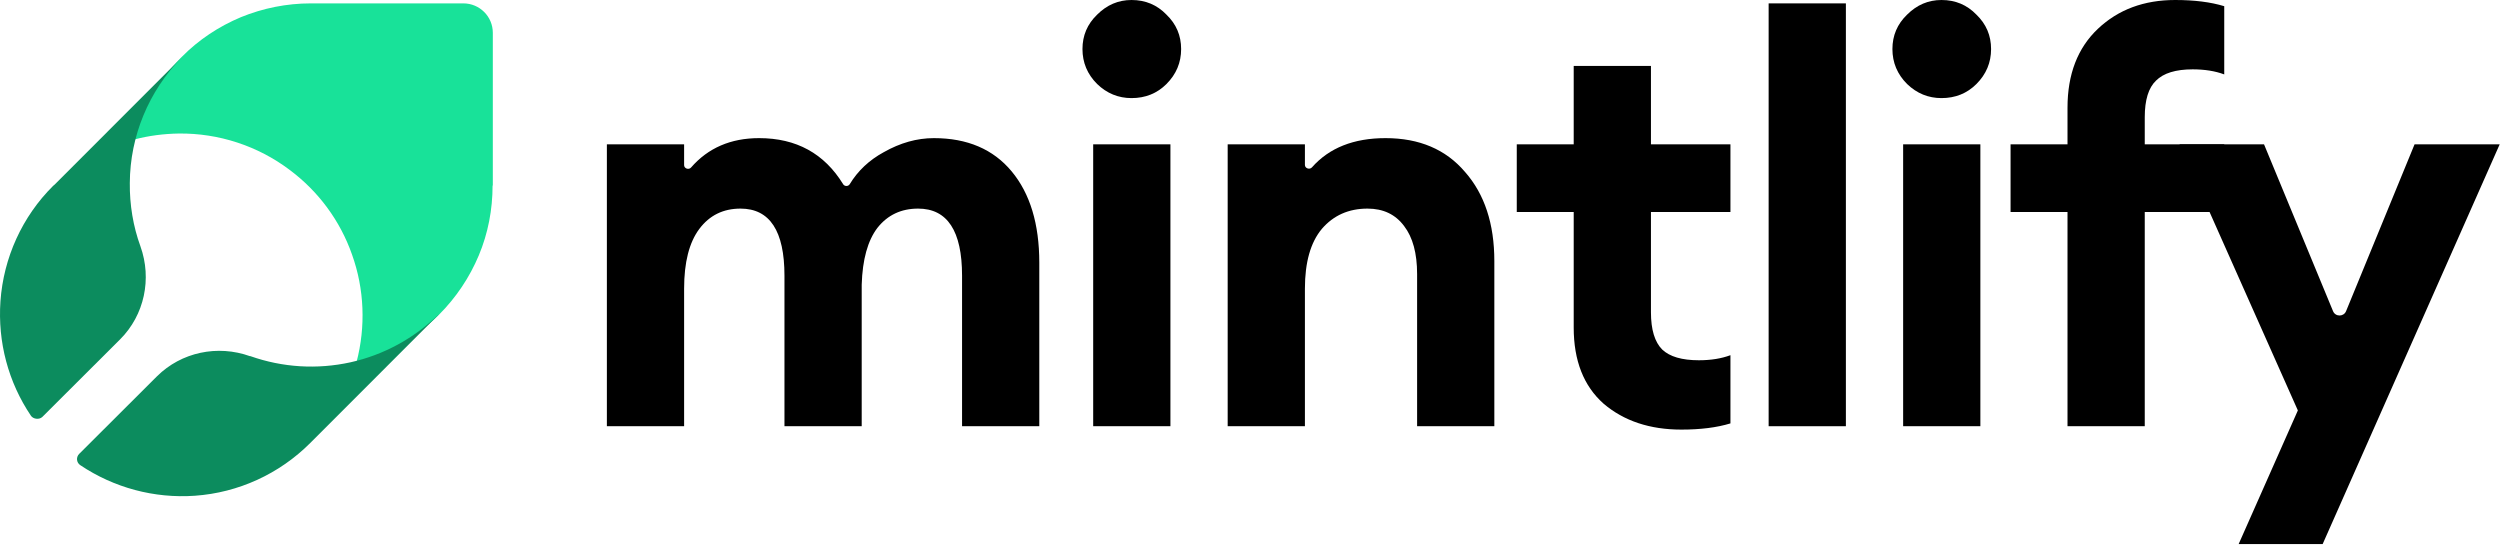
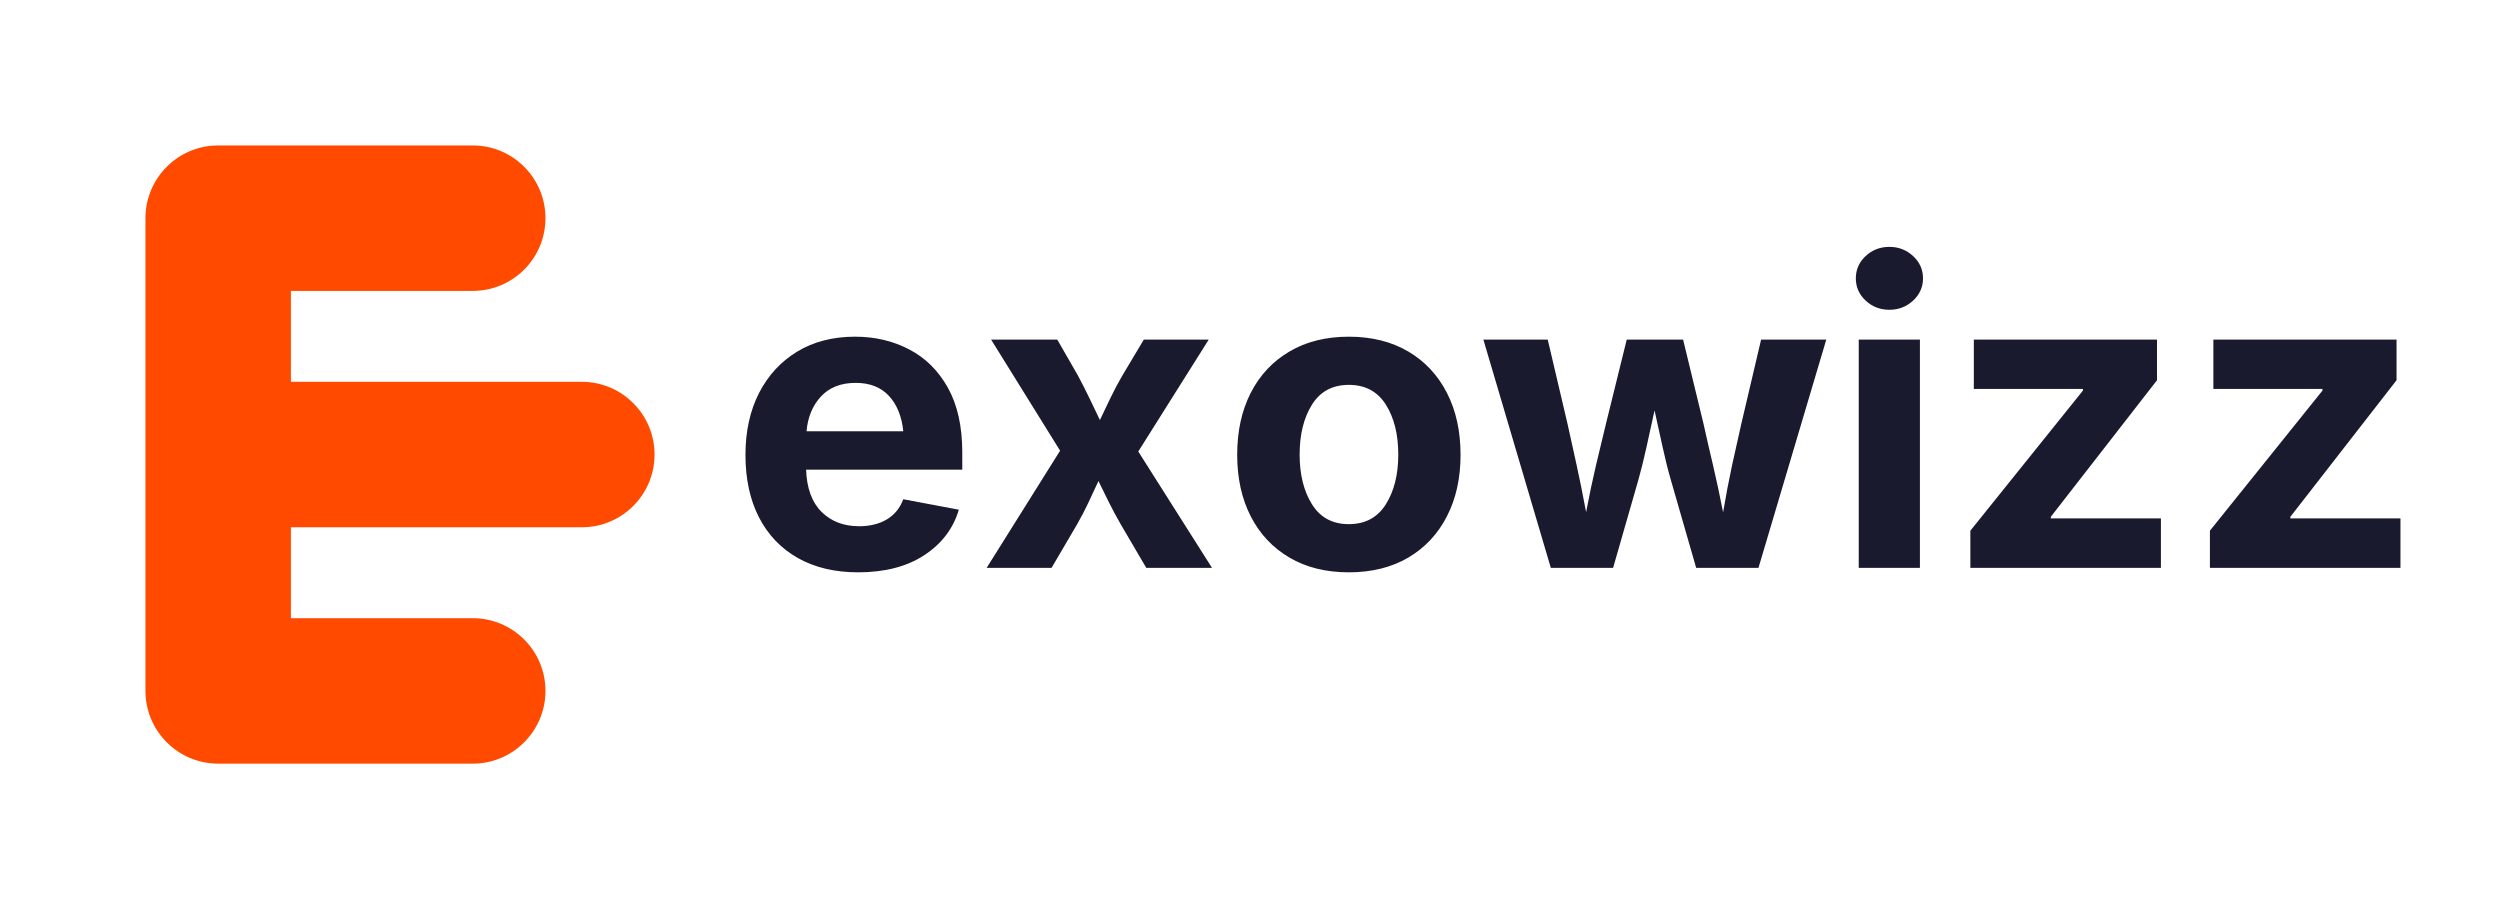
- <svg xmlns="http://www.w3.org/2000/svg" width="1682" height="367" viewBox="0 0 1682 367" fill="none">
-   <path d="M1562.69 366.037H1506.17L1546 276.14L1466.34 97.105H1523.24L1569.66 209.337C1571.28 213.26 1576.84 213.253 1578.45 209.325L1624.52 97.105H1681.79L1562.69 366.037Z" fill="black" />
-   <path d="M1391.02 286.761V142.622H1352.71V97.104H1391.02V72.449C1391.02 49.943 1397.85 32.242 1411.5 19.345C1425.16 6.448 1442.48 0 1463.47 0C1476.37 0 1487.37 1.391 1496.47 4.172V50.069C1490.4 47.793 1483.32 46.656 1475.23 46.656C1463.85 46.656 1455.63 49.184 1450.57 54.242C1445.51 59.046 1442.99 67.265 1442.99 78.897V97.104H1496.47V142.622H1442.99V286.761H1391.02Z" fill="black" />
-   <path d="M1306.22 66.001C1297.37 66.001 1289.66 62.84 1283.08 56.518C1276.51 49.943 1273.22 42.104 1273.22 33C1273.22 23.897 1276.51 16.184 1283.08 9.862C1289.66 3.287 1297.37 0 1306.22 0C1315.58 0 1323.42 3.287 1329.74 9.862C1336.31 16.184 1339.6 23.897 1339.6 33C1339.6 42.104 1336.31 49.943 1329.74 56.518C1323.42 62.84 1315.58 66.001 1306.22 66.001ZM1280.43 286.761V97.104H1332.39V286.761H1280.43Z" fill="black" />
-   <path d="M1189.94 286.761V2.276H1241.91V286.761H1189.94Z" fill="black" />
-   <path d="M1131.24 289.037C1110 289.037 1092.55 283.221 1078.89 271.588C1065.49 259.703 1058.79 242.634 1058.79 220.381V142.622H1020.48V97.104H1058.79V44.38H1110.76V97.104H1164.24V142.622H1110.76V210.14C1110.76 221.772 1113.29 230.117 1118.34 235.174C1123.4 239.979 1131.62 242.381 1143 242.381C1151.09 242.381 1158.17 241.243 1164.24 238.967V284.864C1155.14 287.646 1144.14 289.037 1131.24 289.037Z" fill="black" />
-   <path d="M825.979 286.761V97.104H877.945V110.967C877.945 113.311 881.135 114.347 882.688 112.591C894.273 99.485 910.773 92.932 932.187 92.932C954.946 92.932 972.774 100.518 985.67 115.691C998.82 130.61 1005.39 150.587 1005.39 175.622V286.761H953.429V184.346C953.429 170.438 950.521 159.691 944.704 152.105C938.888 144.265 930.67 140.346 920.049 140.346C907.405 140.346 897.164 144.898 889.325 154.001C881.738 163.105 877.945 176.507 877.945 194.208V286.761H825.979Z" fill="black" />
-   <path d="M761.286 66.001C752.436 66.001 744.723 62.84 738.148 56.518C731.574 49.943 728.286 42.104 728.286 33C728.286 23.897 731.574 16.184 738.148 9.862C744.723 3.287 752.436 0 761.286 0C770.643 0 778.482 3.287 784.804 9.862C791.379 16.184 794.666 23.897 794.666 33C794.666 42.104 791.379 49.943 784.804 56.518C778.482 62.84 770.643 66.001 761.286 66.001ZM735.493 286.761V97.104H787.459V286.761H735.493Z" fill="black" />
-   <path d="M647.273 286.761V185.484C647.273 155.392 637.411 140.346 617.686 140.346C606.307 140.346 597.204 144.645 590.376 153.243C583.801 161.84 580.261 174.61 579.755 191.553V286.761H527.789V185.484C527.789 155.392 517.927 140.346 498.203 140.346C486.571 140.346 477.341 144.898 470.513 154.001C463.685 163.105 460.272 176.507 460.272 194.208V286.761H408.306V97.104H460.272V111.103C460.272 113.435 463.407 114.462 464.939 112.704C476.419 99.522 491.68 92.932 510.72 92.932C535.742 92.932 554.588 103.262 567.259 123.923C568.258 125.553 570.718 125.527 571.712 123.894C577.189 114.891 584.802 107.731 594.548 102.415C605.675 96.093 616.928 92.932 628.307 92.932C650.813 92.932 668.261 100.392 680.652 115.311C693.043 130.231 699.239 150.714 699.239 176.76V286.761H647.273Z" fill="black" />
-   <path d="M331.569 124.833V22.09C331.569 11.065 322.625 2.276 311.764 2.276H209.069C192.938 2.276 176.967 5.472 162.113 11.544C147.26 17.775 133.685 26.724 122.345 38.228L121.546 39.027C106.533 54.207 95.833 73.062 90.402 93.834C100.145 91.277 110.206 89.999 120.268 89.839C147.1 89.52 173.453 98.148 194.855 114.287C214.18 128.668 228.873 148.481 236.859 171.331C245.164 194.5 246.122 219.746 239.893 243.554C260.496 238.122 279.503 227.416 294.675 212.396L295.474 211.597C306.813 200.252 315.917 186.67 322.145 171.81C328.374 156.95 331.409 140.971 331.409 124.833H331.569Z" fill="#18E299" />
-   <path d="M87.337 123.098C87.496 91.579 100.066 61.334 122.182 38.73L36.739 124.212C36.421 124.531 36.102 124.69 35.784 125.008C14.941 145.702 2.371 173.4 0.303 202.69C-1.607 230.07 5.553 257.131 20.828 279.736C22.285 281.892 26.238 282.601 28.466 280.532L80.813 228.319C97.202 211.923 102.293 187.568 94.497 165.759C89.564 152.229 87.178 137.743 87.337 123.098Z" fill="#0C8C5E" />
-   <path d="M294.976 211.605C278.587 227.683 258.062 238.826 235.786 243.761C213.351 248.695 190.121 247.263 168.482 239.622C168.482 239.622 168.323 239.622 168.164 239.622C146.365 231.822 122.022 236.916 105.633 253.153L53.285 305.365C51.057 307.594 51.376 311.255 54.081 313.006C76.674 328.128 103.724 335.451 131.091 333.541C160.368 331.471 187.894 318.896 208.737 298.043L209.533 297.247L294.976 211.764V211.605Z" fill="#0C8C5E" />
+ <svg xmlns="http://www.w3.org/2000/svg" viewBox="0 0 275 100" width="275" height="100">
+   <path d="M24,16 L52,16 A8,8 0 0 1 52,32 L32,32 L32,42 L64,42 A8,8 0 0 1 64,58 L32,58 L32,68 L52,68 A8,8 0 0 1 52,84 L24,84 A8,8 0 0 1 16,76 L16,24 A8,8 0 0 1 24,16 Z" fill="#FF4A00" />
+   <g transform="translate(80.18066, 62.46582)">
+     <path d="M14.22 0.49L14.22 0.49Q10.38 0.49 7.59-1.08Q4.81-2.65 3.31-5.55Q1.82-8.45 1.82-12.42L1.82-12.42Q1.82-16.31 3.31-19.23Q4.81-22.15 7.51-23.79Q10.22-25.43 13.88-25.43L13.88-25.43Q17.16-25.43 19.83-24.03Q22.51-22.64 24.09-19.81Q25.67-16.98 25.67-12.69L25.67-12.69L25.67-10.80L8.49-10.80Q8.60-7.73 10.20-6.15Q11.79-4.58 14.33-4.58L14.33-4.58Q16.10-4.58 17.37-5.33Q18.64-6.09 19.18-7.55L19.18-7.55L25.29-6.40Q24.37-3.28 21.48-1.39Q18.60 0.49 14.22 0.49ZM8.54-15.03L8.54-15.03L19.18-15.03Q18.93-17.47 17.61-18.91Q16.28-20.35 13.95-20.35L13.95-20.35Q11.52-20.35 10.13-18.86Q8.74-17.36 8.54-15.03ZM35.49 0L28.35 0L36.43-12.89L28.84-25.11L36.12-25.11L38.39-21.16Q39.06-19.90 39.65-18.68Q40.25-17.45 40.81-16.26L40.81-16.26Q41.37-17.45 41.97-18.69Q42.56-19.92 43.28-21.16L43.28-21.16L45.64-25.11L52.78-25.11L45.03-12.80L53.14 0L45.91 0L43.13-4.74Q42.43-5.95 41.82-7.17Q41.22-8.38 40.65-9.55L40.65-9.55Q40.12-8.38 39.54-7.17Q38.97-5.95 38.27-4.74L38.27-4.74L35.49 0ZM68.19 0.49L68.19 0.49Q64.42 0.49 61.66-1.13Q58.89-2.76 57.40-5.67Q55.91-8.58 55.91-12.44L55.91-12.44Q55.91-16.33 57.40-19.25Q58.89-22.17 61.66-23.80Q64.42-25.43 68.19-25.43L68.19-25.43Q71.96-25.43 74.73-23.80Q77.49-22.17 78.98-19.25Q80.48-16.33 80.48-12.44L80.48-12.44Q80.48-8.58 78.98-5.67Q77.49-2.76 74.73-1.13Q71.96 0.49 68.19 0.49ZM68.19-4.81L68.19-4.81Q70.89-4.81 72.26-6.99Q73.63-9.16 73.63-12.47L73.63-12.47Q73.63-15.79 72.26-17.96Q70.89-20.13 68.19-20.13L68.19-20.13Q65.50-20.13 64.14-17.96Q62.78-15.79 62.78-12.47L62.78-12.47Q62.78-9.16 64.14-6.99Q65.50-4.81 68.19-4.81ZM97.26 0L90.41 0L82.99-25.11L90.07-25.11L92.25-15.83Q92.70-13.75 93.24-11.34Q93.77-8.94 94.29-6.13L94.29-6.13Q94.81-8.87 95.38-11.29Q95.95-13.70 96.47-15.83L96.47-15.83L98.76-25.11L104.96-25.11L107.21-15.83Q107.68-13.70 108.25-11.30Q108.82-8.89 109.36-6.11L109.36-6.11Q109.83-8.89 110.35-11.30Q110.87-13.70 111.36-15.83L111.36-15.83L113.54-25.11L120.71-25.11L113.25 0L106.40 0L103.61-9.68Q103.14-11.30 102.70-13.32Q102.26-15.34 101.82-17.32L101.82-17.32Q101.39-15.34 100.94-13.31Q100.49-11.28 100.04-9.68L100.04-9.68L97.26 0ZM131.01 0L124.28 0L124.28-25.11L131.01-25.11L131.01 0ZM127.65-28.39L127.65-28.39Q126.12-28.39 125.04-29.40Q123.96-30.41 123.96-31.85L123.96-31.85Q123.96-33.29 125.04-34.30Q126.12-35.31 127.65-35.31L127.65-35.31Q129.17-35.31 130.26-34.30Q131.35-33.29 131.35-31.85L131.35-31.85Q131.35-30.41 130.26-29.40Q129.17-28.39 127.65-28.39ZM157.52 0L136.56 0L136.56-4.09L148.94-19.50L148.94-19.68L136.94-19.68L136.94-25.11L157.09-25.11L157.09-20.64L145.41-5.62L145.41-5.44L157.52-5.44L157.52 0ZM183.87 0L162.91 0L162.91-4.09L175.29-19.50L175.29-19.68L163.29-19.68L163.29-25.11L183.44-25.11L183.44-20.64L171.76-5.62L171.76-5.44L183.87-5.44L183.87 0Z" fill="#1A1A2E" />
+   </g>
</svg>
